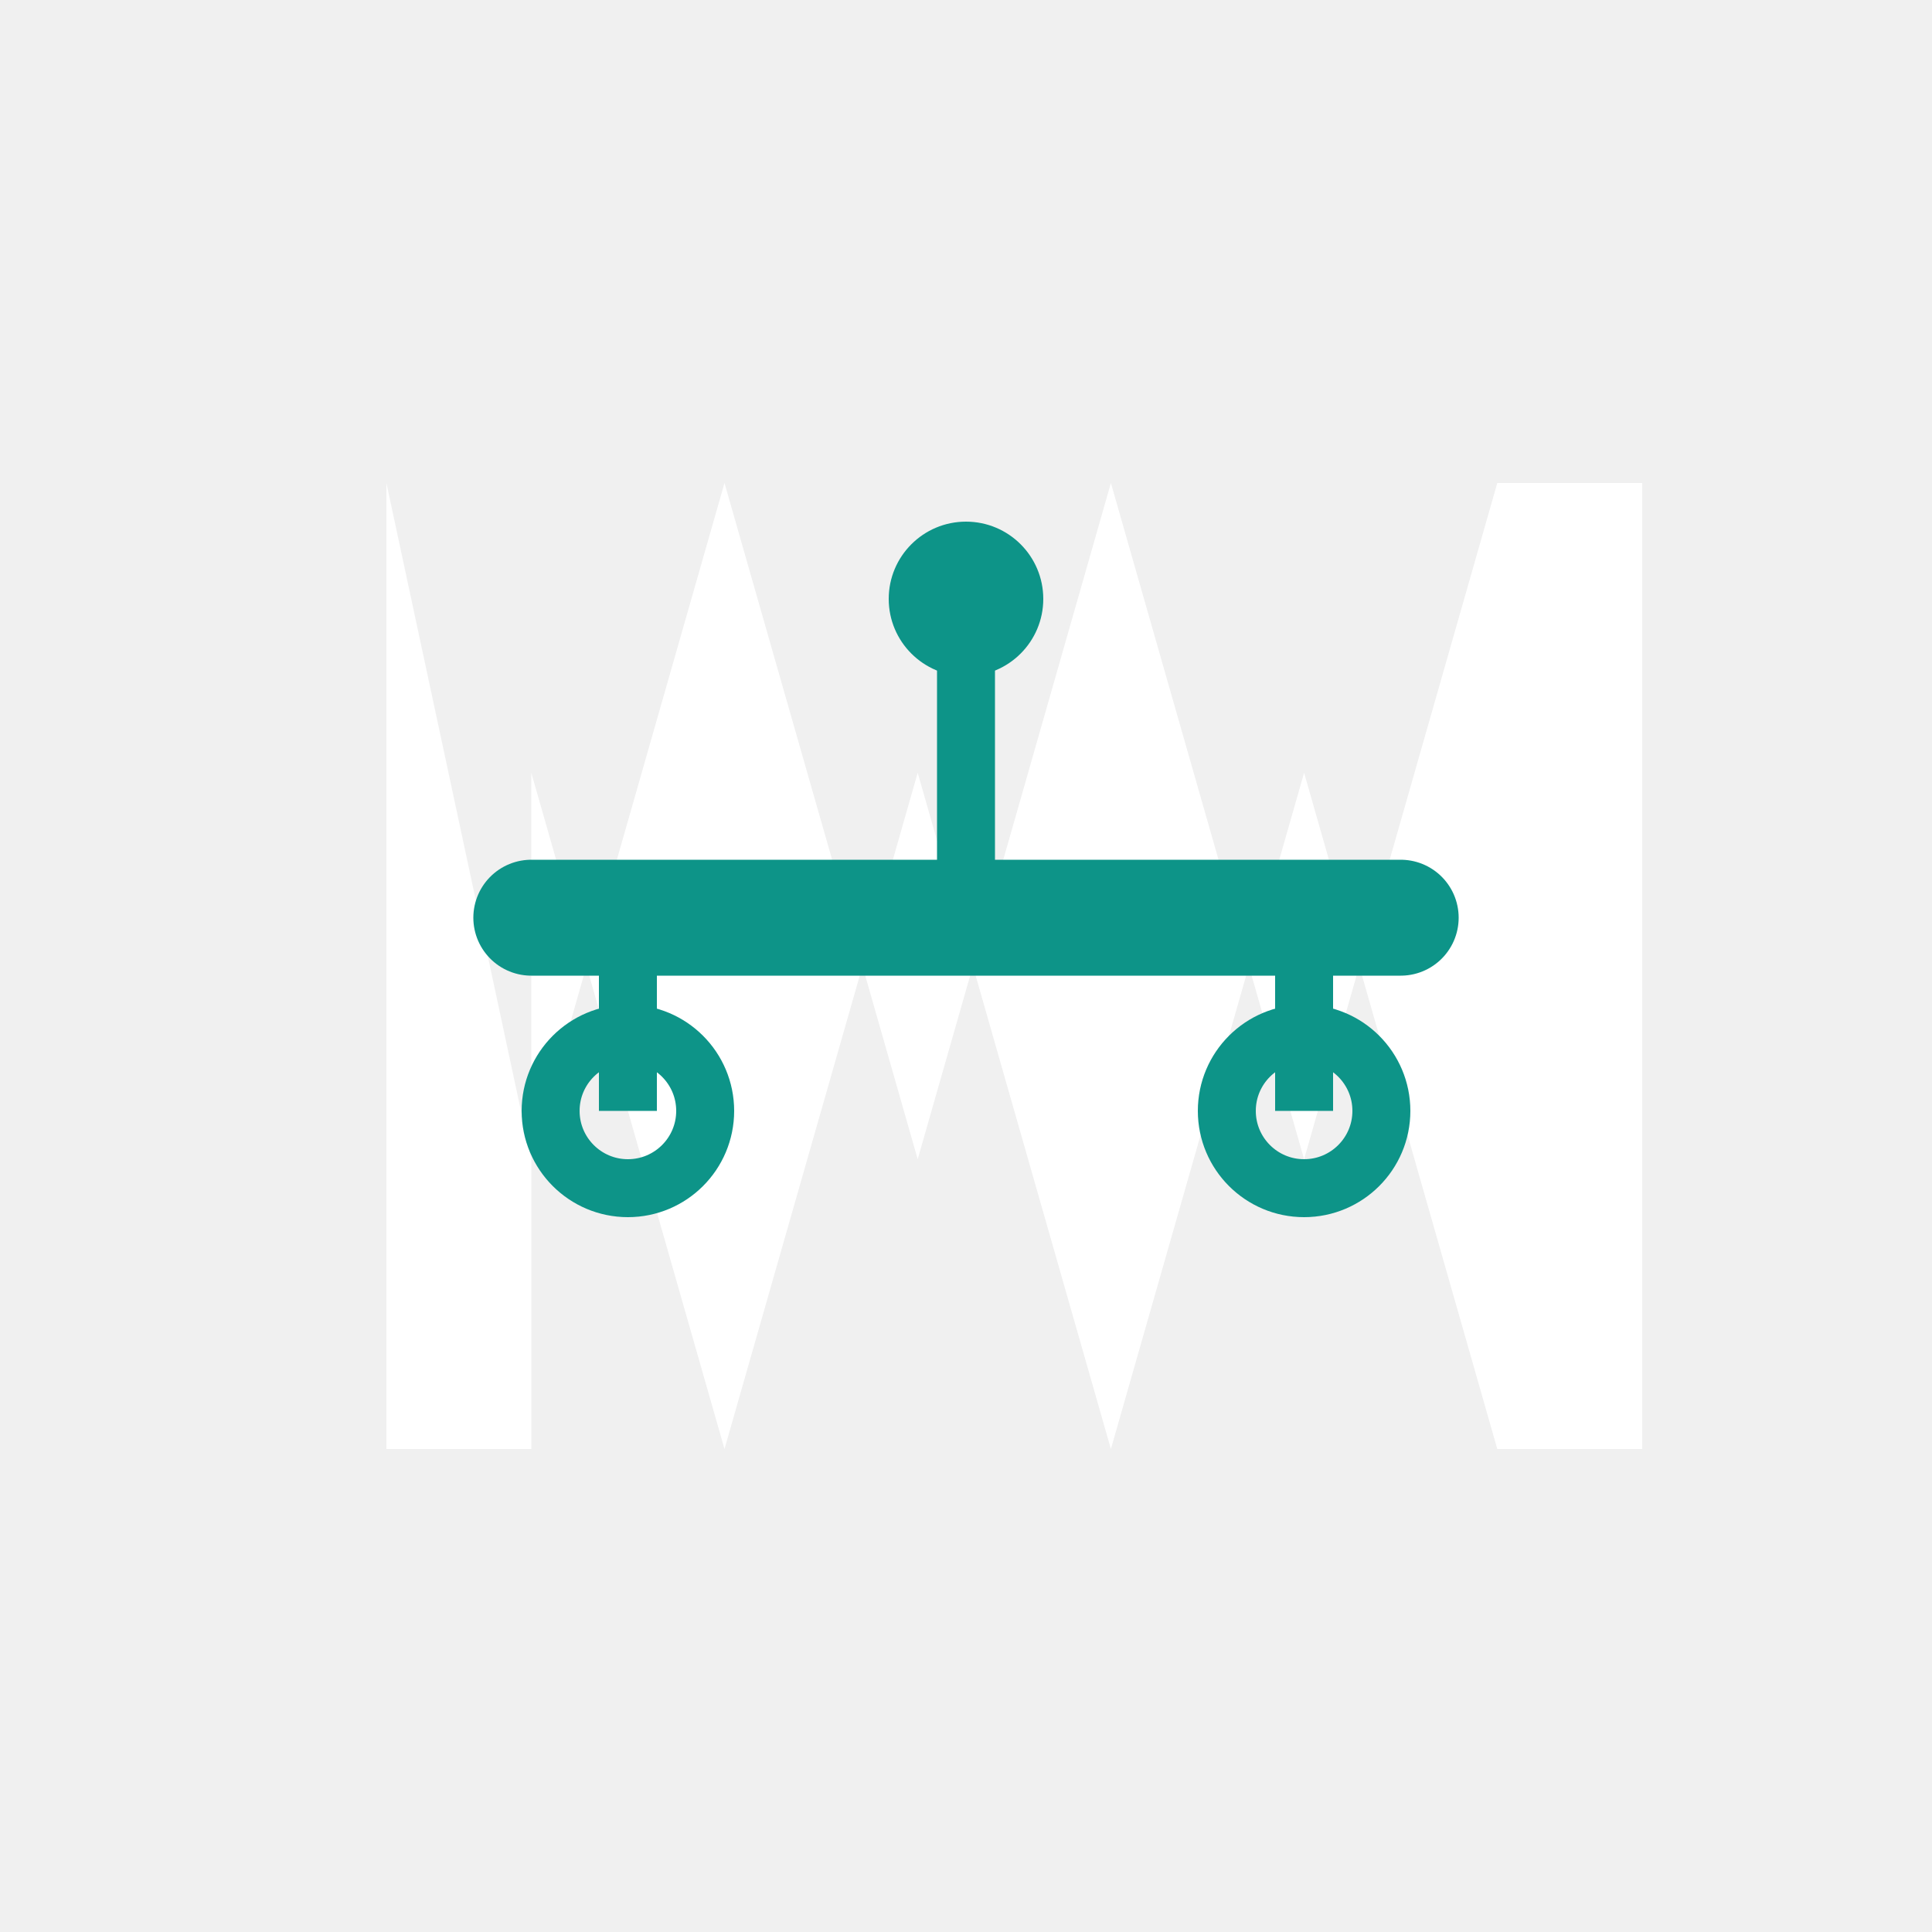
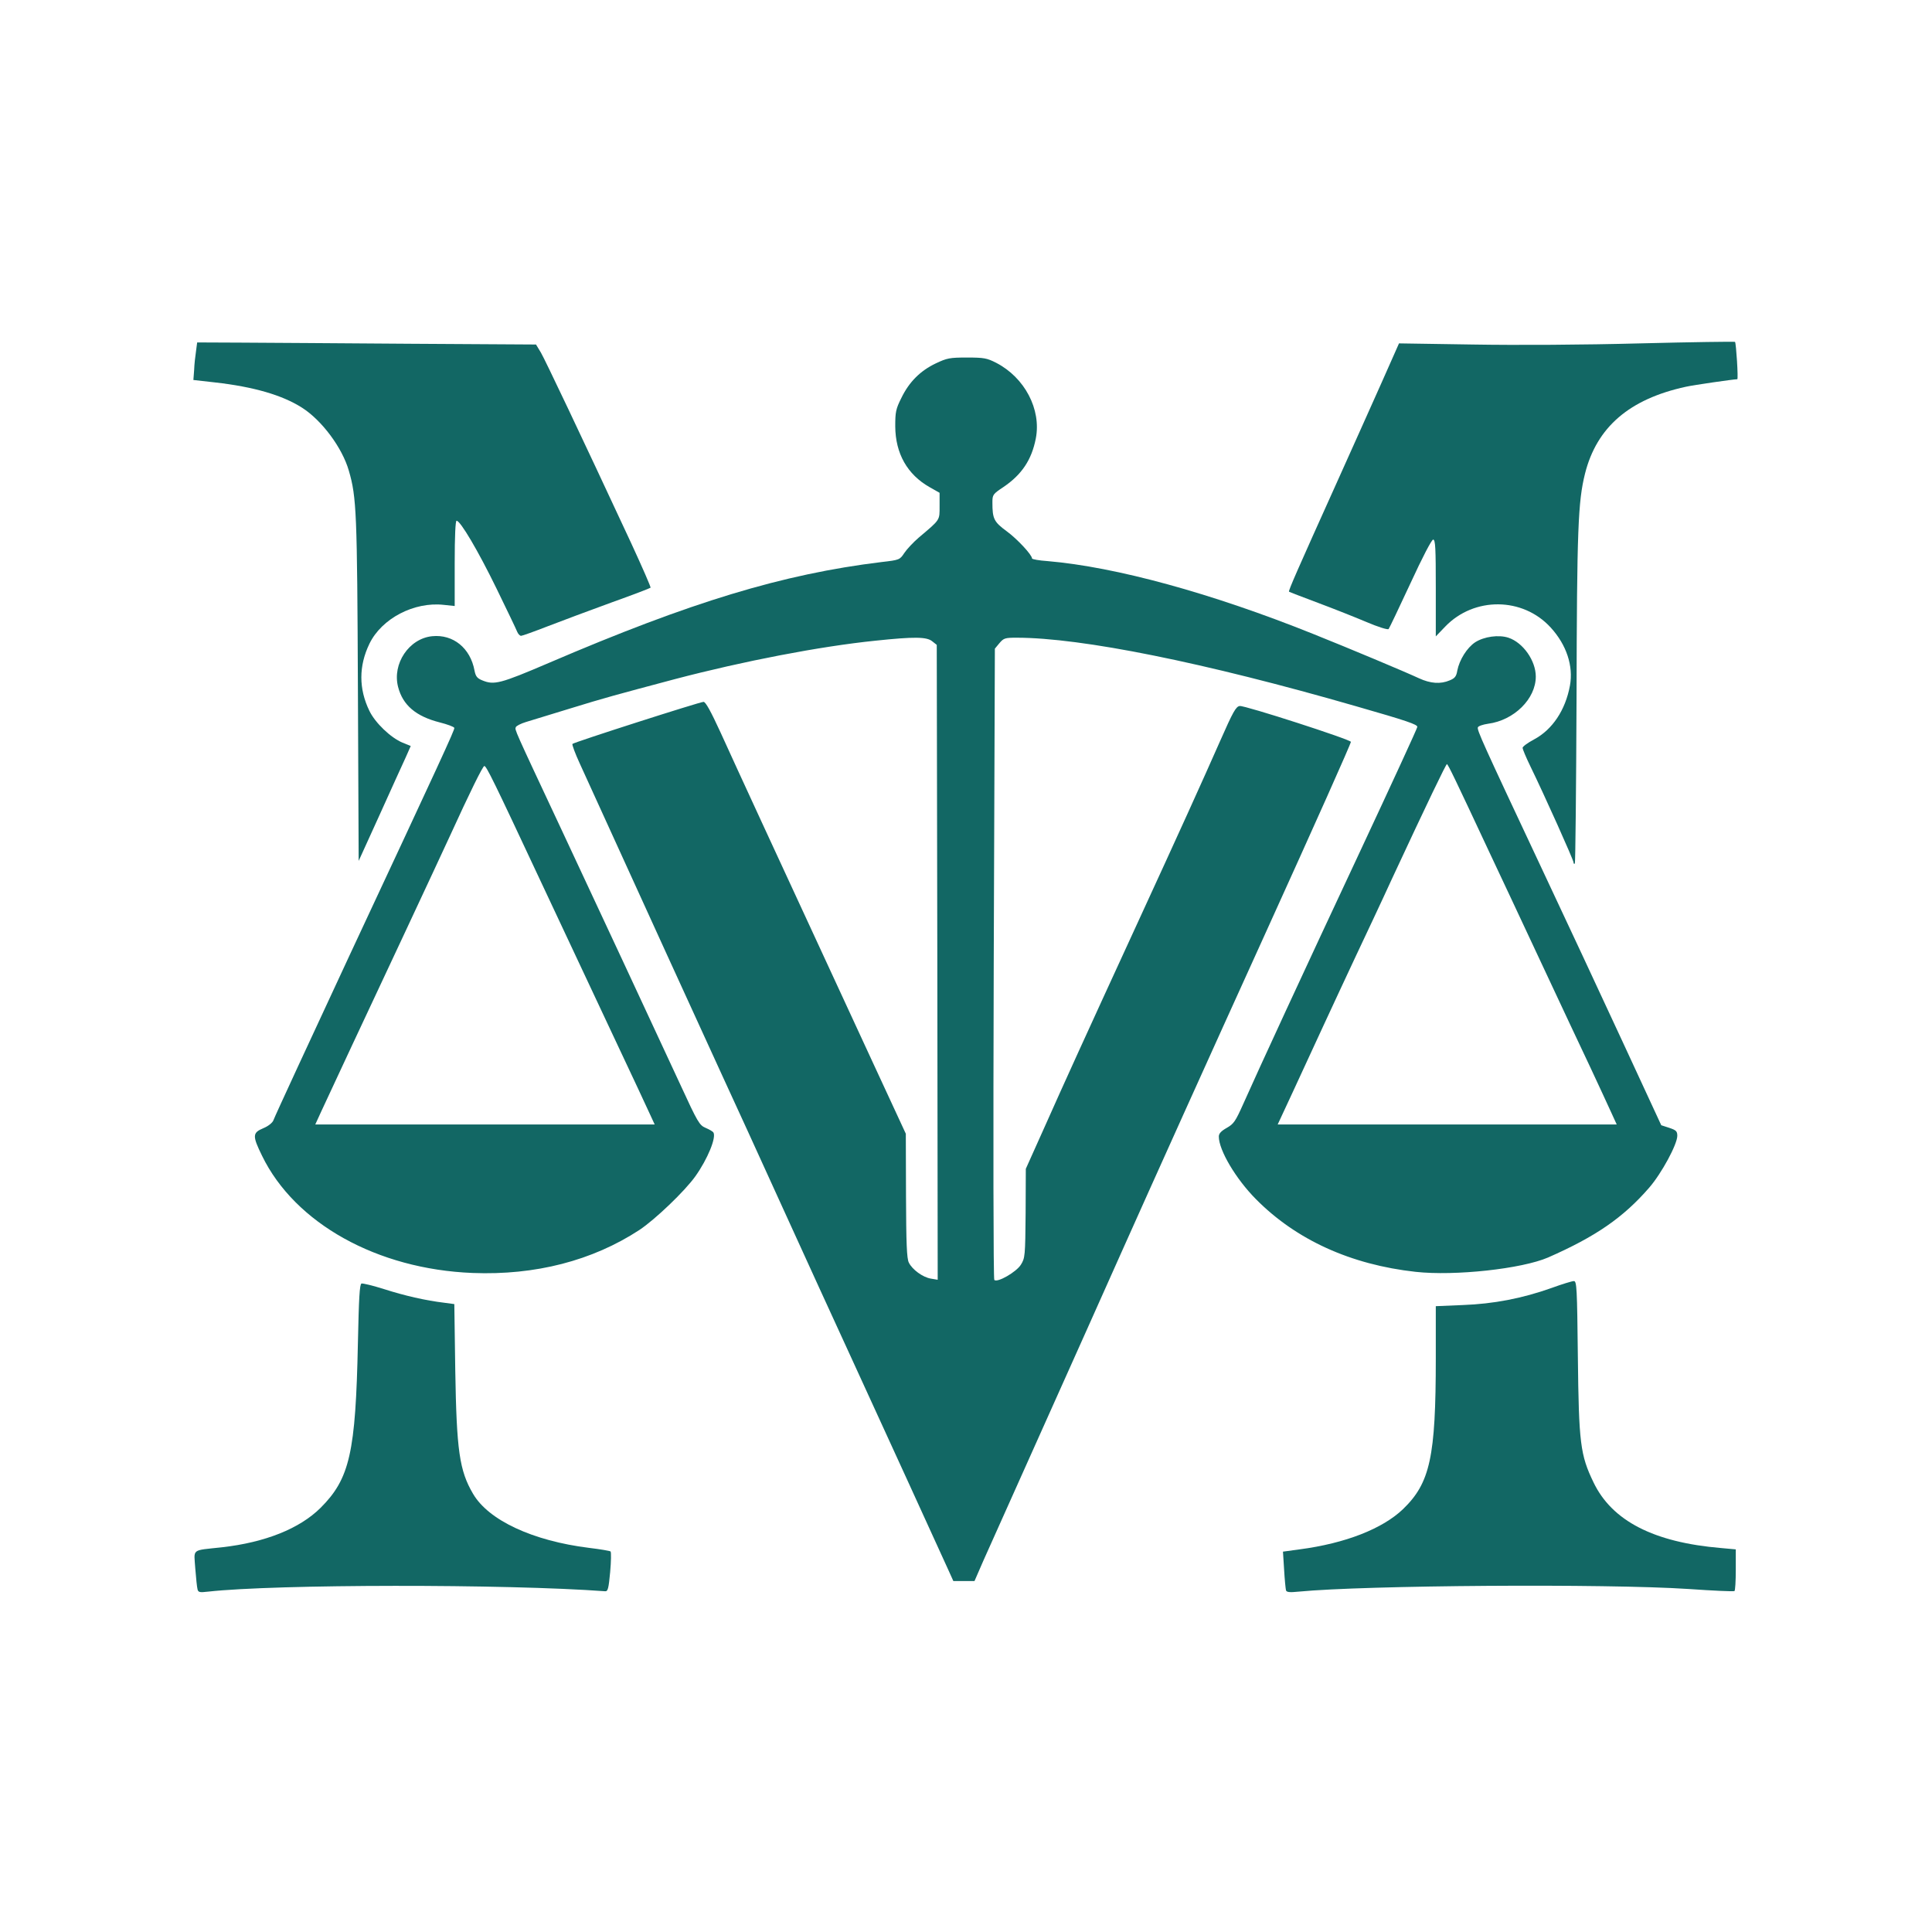
- <svg xmlns="http://www.w3.org/2000/svg" width="200" height="200" viewBox="0 0 200 200" fill="none">
-   <defs>
-     <style>
-       .m { fill: #ffffff; }
-       .bal { stroke: #0D9488; }
-       .bal-fill { fill: #0D9488; }
-       @media (prefers-color-scheme: dark) {
-         .m { fill: #6fcf9f; }
-         .bal { stroke: #0a0e0d; }
-         .bal-fill { fill: #0a0e0d; }
-       }
-     </style>
-   </defs>
-   <path class="m" d="M40 50 L40 150 L55 150 L55 80 L75 150 L95 80 L115 150 L135 80 L155 150 L170 150 L170 50 L155 50 L135 120 L115 50 L95 120 L75 50 L55 120 L40 50" />
-   <line class="bal" x1="55" y1="95" x2="145" y2="95" stroke-width="12" stroke-linecap="round" />
-   <circle class="bal" cx="65" cy="115" r="8" fill="none" stroke-width="6" />
-   <line class="bal" x1="65" y1="95" x2="65" y2="115" stroke-width="6" />
-   <circle class="bal" cx="135" cy="115" r="8" fill="none" stroke-width="6" />
-   <line class="bal" x1="135" y1="95" x2="135" y2="115" stroke-width="6" />
-   <rect class="bal-fill" x="97" y="65" width="6" height="35" rx="3" />
-   <circle class="bal-fill" cx="100" cy="62" r="8" />
+ <svg xmlns="http://www.w3.org/2000/svg" version="1.1" width="512px" height="512px" viewBox="0 0 512 512" preserveAspectRatio="xMidYMid meet">
+   <g fill="#ffffff">
+     <path d="M0 256 l0 -256 256 0 256 0 0 256 0 256 -256 0 -256 0 0 -256z m368 163 c8.10 -0.25 24.10 -0.50 35.50 -0.50 18.95 0.05 26.90 0.25 47.90 1.30 l7.10 0.35 0 -4.05 0 -4 -3.85 -0.35 c-17.90 -1.50 -28.95 -7.20 -33.85 -17.40 -3.50 -7.25 -3.90 -10.45 -4.15 -33 -0.25 -18.30 -0.30 -19.90 -1.05 -19.60 -8 3.25 -17.50 5.30 -26.45 5.60 l-7.15 0.30 0 13.80 c0 26.20 -1.50 33.05 -8.70 40 -5.45 5.20 -15.30 9.05 -27.25 10.60 l-4.30 0.60 0.15 3.30 c0.10 1.80 0.20 3.55 0.30 3.80 0.15 0.35 2 0.40 5.60 0.15 3 -0.20 12.10 -0.60 20.20 -0.90z m-288.75 0 c22.90 -0.90 50.10 -0.60 74.80 0.80 l5.80 0.30 0.30 -3.65 c0.15 -2 0.20 -3.75 0.10 -3.90 -0.15 -0.10 -2.70 -0.50 -5.65 -0.85 -14.90 -1.85 -26.65 -7.30 -30.75 -14.35 -3.60 -6.15 -4.35 -11.40 -4.70 -32.70 l-0.25 -17.60 -2.85 -0.30 c-4.30 -0.55 -11.60 -2.15 -15.60 -3.50 -2 -0.70 -3.65 -1.25 -3.70 -1.25 -0.05 0 -0.25 6.90 -0.40 15.40 -0.60 29.10 -2.15 35.95 -9.90 43.70 -5.55 5.50 -14.65 9.15 -26.15 10.45 -7.85 0.85 -7.15 0.45 -6.90 4.05 0.30 4.90 -0.30 4.60 7.25 4.20 3.60 -0.20 12 -0.55 18.60 -0.80z m179.85 -6.90 c1.30 -2.95 8.50 -18.95 15.95 -35.60 7.45 -16.65 16.80 -37.45 20.70 -46.25 8.35 -18.70 18.65 -41.60 37 -81.95 19.85 -43.85 22.80 -50.45 22.35 -50.85 -0.50 -0.45 -24.75 -8.45 -25.65 -8.45 -0.40 0 -2.10 3.15 -4.15 7.90 -3.90 8.80 -13.10 29.05 -23.80 52.35 -13.50 29.35 -18.10 39.55 -23.05 50.75 l-4.95 11.20 -0.15 11.80 c-0.10 11.25 -0.15 11.85 -1.25 13.60 -1.50 2.40 -5.70 4.55 -8.40 4.30 l-1.95 -0.15 0 -23.10 c0 -12.75 0.05 -51.05 0.15 -85.10 l0.10 -61.95 1.30 -1.55 c1.30 -1.55 1.35 -1.55 6.10 -1.55 18.80 0 49.80 6.15 91.60 18.20 l16.25 4.65 -0.05 2.20 c-0.05 1.80 -2.95 8.40 -15.20 34.45 -15.05 32.15 -26.55 57.05 -31 67 -2 4.55 -2.55 5.40 -4.20 6.25 -1.65 0.90 -1.80 1.15 -1.60 2.45 0.55 2.75 5 9.45 9.10 13.55 10.55 10.70 24.85 17.25 41.95 19.30 9.40 1.10 26.35 -0.95 33 -4.05 0.55 -0.25 2.75 -1.25 4.85 -2.20 7.55 -3.40 15.85 -9.60 21.40 -16 2.95 -3.45 7.25 -10.85 6.90 -11.90 -0.10 -0.30 -1 -0.85 -1.95 -1.15 -1.65 -0.55 -1.95 -1.15 -12 -22.80 -5.65 -12.20 -15.30 -32.90 -21.45 -45.95 -17.50 -37.20 -17.10 -36.25 -16.90 -38.60 l0.15 -2.05 3.15 -0.65 c7.60 -1.55 13.05 -7.60 11.50 -12.80 -1.30 -4.30 -6.25 -7.90 -9.60 -7 -3.75 1.05 -6.80 4.60 -7.60 8.80 -0.25 1.55 -0.65 2.05 -2 2.60 -2.75 1.15 -8 0.90 -11.15 -0.55 -3.65 -1.70 -18.55 -7.95 -28.05 -11.75 -26.90 -10.80 -52.25 -17.75 -70.35 -19.30 -2.30 -0.15 -4.15 -0.50 -4.15 -0.70 0 -0.95 -3.90 -5.15 -6.70 -7.20 -3.60 -2.60 -3.80 -3.15 -3.80 -9.10 l0 -3.65 2.95 -2 c4.60 -3.15 7.15 -6.75 8.30 -11.80 1.50 -6.40 -3.05 -14.45 -10.25 -18.10 -7.70 -3.90 -17.70 0.25 -22.10 9.20 -1.20 2.45 -1.55 3.85 -1.55 6.05 0 5.75 3.60 11.65 9 14.70 l2.65 1.50 0 5 c0 5.60 0.45 4.80 -5.50 9.85 -1.45 1.25 -3.15 3.05 -3.85 4.10 -1.20 1.80 -1.25 1.85 -6.05 2.40 -26.20 3.20 -50.45 10.55 -88.20 26.75 -11.55 4.95 -12.60 5.30 -15.65 5.30 -4.65 0 -6.50 -0.90 -7 -3.30 -0.75 -4.05 -3 -7 -6.45 -8.45 -2.25 -0.95 -3.60 -0.70 -6.35 1.10 -3 1.95 -4.65 5.10 -4.35 8.15 0.45 4.80 4.30 8.25 10.95 9.95 l3.70 0.95 0.15 2 c0.15 2.10 1 0.30 -27.80 61.85 -10.10 21.65 -19.65 42.30 -20.15 43.65 -0.25 0.70 -1.25 1.50 -2.45 1.95 -1.10 0.45 -2 1 -2 1.25 0 1 3.55 7.35 5.70 10.20 4.55 6.10 12.75 12.70 20.60 16.60 4.65 2.35 12.60 4.95 18.55 6.10 18.70 3.65 38.40 -0.10 53.60 -10.05 4.15 -2.75 12.05 -10.30 14.85 -14.25 1.95 -2.75 4.95 -8.60 4.60 -8.95 -0.10 -0.10 -0.95 -0.45 -1.90 -0.85 -1.65 -0.70 -2.10 -1.45 -6.70 -11.45 -8.75 -18.85 -21.90 -47.10 -31.55 -67.70 -5.15 -11 -10.05 -21.45 -10.85 -23.15 -1.05 -2.30 -1.40 -3.80 -1.30 -5.25 0.15 -2.45 -0.95 -1.90 14.60 -6.65 9.15 -2.80 11.90 -3.55 27.75 -7.75 24.25 -6.40 51.40 -10.95 65.25 -10.95 3.85 0 4.90 0.15 5.85 0.95 l1.20 0.95 0.15 85.60 0.10 85.60 -3.20 -0.20 c-2.50 -0.15 -3.55 -0.50 -5 -1.55 -3.20 -2.45 -3.15 -2.40 -3.25 -20.55 l-0.05 -16.50 -5.35 -11.50 c-2.90 -6.35 -7.50 -16.25 -10.15 -22.05 -15.05 -32.40 -25.05 -54 -30.50 -66 -3.35 -7.40 -6.30 -13.70 -6.50 -13.90 -0.25 -0.30 -31.30 9.30 -31.90 9.85 -0.05 0.10 0.70 1.90 1.70 4.10 1 2.15 7 15.30 13.30 29.20 13.15 28.80 17.40 38.15 23.90 52.25 2.55 5.50 9.75 21.25 16 35 6.25 13.75 14 30.65 17.15 37.50 8.45 18.45 25 54.55 26.60 58.15 1.20 2.65 1.55 3.10 2.70 3.10 1.15 0 1.55 -0.55 3.65 -5.40z m157.35 -199.65 c0 -2.90 -0.10 -9.40 -0.30 -14.45 -0.30 -8.45 -0.35 -9 -1.05 -7.70 -1.45 2.85 -4.10 5.55 -6.75 6.95 l-2.70 1.45 3.35 7 c1.80 3.90 4.10 8.75 5.05 10.85 1.50 3.35 1.75 3.65 2 2.50 0.20 -0.70 0.35 -3.70 0.40 -6.60z m-314.95 -3.35 c2.55 -5.55 4.55 -10.20 4.45 -10.30 -0.10 -0.10 -0.95 -0.55 -1.85 -1 -2.15 -1.10 -5.50 -4.15 -6.70 -6.05 -0.90 -1.50 -0.90 -1.30 -0.90 13.20 0 8.10 0.10 14.60 0.20 14.50 0.10 -0.10 2.25 -4.75 4.80 -10.35z m314.95 -57.65 c0.10 -24.90 2.10 -33.55 9.50 -40.95 5.90 -5.90 13.75 -9 27.25 -10.80 3 -0.35 5.55 -0.80 5.70 -0.90 0.10 -0.15 0.05 -1.70 -0.15 -3.55 l-0.35 -3.30 -15.85 0.40 c-8.70 0.20 -28.10 0.40 -43.10 0.35 l-27.30 0 -4.65 10.50 c-2.60 5.80 -7.95 17.75 -11.90 26.55 -9.55 21.15 -11.65 25.90 -11.50 26 0.10 0.05 2.75 1.05 5.90 2.25 3.15 1.15 8.20 3.10 11.20 4.35 3 1.20 5.60 2 5.80 1.80 0.20 -0.20 2.70 -5.40 5.50 -11.50 l5.15 -11.15 2.15 0 2.20 0 0 11.05 0 11.05 1.15 -0.80 c0.60 -0.45 2.50 -1.55 4.25 -2.40 2.60 -1.25 4 -1.60 7.55 -1.80 8.75 -0.50 15.85 2.70 19.70 8.90 l1.10 1.75 0.35 -2.75 c0.15 -1.50 0.30 -8.30 0.35 -15.05z m-315.95 12.35 c3.80 -3.45 9.30 -5.30 15.55 -5.30 l2.95 0 0 -11 0 -11 2 0 c1.85 0 2.10 0.20 3.90 2.90 3 4.50 4.30 6.85 9.25 17.25 l4.65 9.70 5 -1.95 c2.70 -1.05 9.70 -3.65 15.45 -5.75 5.80 -2.05 10.55 -3.85 10.65 -3.90 0.20 -0.15 -21.80 -47.35 -25.90 -55.50 l-3.25 -6.50 -15.75 0.20 c-8.65 0.10 -28.10 -0.10 -43.15 -0.45 -16.60 -0.40 -27.55 -0.50 -27.80 -0.20 -0.25 0.25 -0.60 1.90 -0.80 3.70 l-0.35 3.25 5.80 0.65 c10.05 1.05 18.45 3.55 23.40 7 5.15 3.55 10.15 10.45 11.85 16.35 1.45 5 2.10 13.05 2.40 28.90 0.30 15.70 0.35 16.30 1.15 15 0.45 -0.75 1.80 -2.25 3 -3.35z" />
+     <path d="M82 298.05 c0 -1.45 3.30 -8.70 23.75 -52.30 5.15 -11 10.55 -22.60 12 -25.75 1.45 -3.15 4 -8.60 5.65 -12.10 l3.05 -6.40 1.90 0 c2.25 0 1.60 -1.20 11 19 3.15 6.75 12.50 26.55 20.70 44.05 9.60 20.50 14.95 32.40 14.95 33.40 l0 1.55 -46.50 0 -46.50 0 0 -1.45z" />
+     <path d="M337 298.10 c0 -0.80 1.80 -5.35 4.05 -10.15 2.25 -4.80 5.90 -12.75 8.20 -17.70 2.30 -4.95 6.10 -13.15 8.50 -18.25 2.40 -5.10 6.80 -14.40 9.70 -20.75 2.95 -6.30 7.35 -15.70 9.80 -20.85 l4.45 -9.40 1.80 0 c1.65 0 1.90 0.15 2.85 2.40 0.60 1.30 3.25 6.95 5.90 12.60 2.65 5.65 7.30 15.45 10.25 21.75 2.95 6.35 8.80 18.80 13 27.75 13.25 28.25 14.50 31.05 14.50 32.55 l0 1.45 -46.50 0 -46.50 0 0 -1.40z" />
+   </g>
+   <g fill="#126764">
+     <path d="M52.35 421.20 c-0.15 -0.55 -0.40 -3 -0.60 -5.55 -0.35 -5.35 -1.20 -4.70 7.05 -5.60 11.50 -1.30 20.60 -4.95 26.15 -10.45 7.75 -7.75 9.30 -14.60 9.90 -43.75 0.25 -11.80 0.45 -15.50 0.95 -15.70 0.35 -0.10 3.05 0.55 6.05 1.50 5.30 1.70 10.90 3 15.95 3.60 l2.60 0.35 0.25 17.55 c0.35 21.30 1.10 26.55 4.70 32.70 4.10 7.05 15.85 12.50 30.75 14.35 2.95 0.35 5.55 0.80 5.70 0.95 0.20 0.20 0.15 2.65 -0.10 5.45 -0.40 4.30 -0.60 5.15 -1.30 5.10 -26.35 -1.95 -87.30 -1.90 -105.25 0.10 -2.20 0.25 -2.60 0.20 -2.80 -0.60z" />
+     <path d="M340.80 421.45 c-0.10 -0.40 -0.35 -2.85 -0.50 -5.50 l-0.30 -4.75 4.40 -0.60 c12.15 -1.60 21.95 -5.45 27.40 -10.65 7.20 -6.95 8.70 -13.80 8.70 -40 l0 -13.80 7.15 -0.30 c8.15 -0.30 15.75 -1.75 23.60 -4.55 2.75 -1 5.35 -1.80 5.85 -1.80 0.75 0 0.85 1.80 1.05 20.15 0.25 22.80 0.65 25.95 4.15 33.20 4.90 10.20 15.95 15.90 33.85 17.40 l3.85 0.35 0 5.40 c0 3 -0.15 5.55 -0.35 5.65 -0.25 0.15 -5.70 -0.10 -12.15 -0.55 -21.95 -1.45 -85.85 -1 -103.35 0.70 -2.40 0.25 -3.20 0.15 -3.35 -0.35z" />
+     <path d="M251.25 415.90 c-1.60 -3.60 -18.15 -39.70 -26.60 -58.15 -3.15 -6.85 -10.90 -23.75 -17.15 -37.50 -6.25 -13.75 -13.45 -29.50 -16 -35 -7.05 -15.35 -20.35 -44.50 -37.85 -82.90 -1.25 -2.70 -2.10 -5.05 -1.95 -5.20 0.40 -0.45 33.80 -11.15 34.75 -11.15 0.55 0 1.90 2.45 4.50 8.10 4.60 10.15 16.30 35.45 25.30 54.90 3.75 8.10 10.65 23 15.30 33.10 l8.50 18.35 0.05 16.40 c0.05 12.60 0.20 16.70 0.75 17.75 0.90 1.85 3.70 3.90 5.85 4.25 l1.80 0.30 -0.10 -84.15 -0.15 -84.10 -1.20 -0.95 c-1.45 -1.20 -4.75 -1.25 -15.15 -0.15 -14.60 1.50 -34.85 5.40 -52.95 10.15 -15.95 4.25 -18.60 4.95 -28 7.85 -5.05 1.55 -10.30 3.15 -11.60 3.55 -1.30 0.40 -2.50 1 -2.65 1.35 -0.30 0.75 -0.65 -0.05 12.05 27.05 9.65 20.60 22.80 48.85 31.55 67.70 4.60 10 5.05 10.75 6.70 11.45 0.95 0.40 1.90 0.95 2.05 1.20 0.85 1.30 -1.55 7.10 -4.75 11.60 -2.80 3.95 -10.70 11.50 -14.85 14.25 -12.45 8.15 -27.60 12.05 -44.20 11.40 -25.30 -1 -47.10 -13.15 -55.80 -31.05 -2.60 -5.30 -2.55 -6.10 0.30 -7.30 1.35 -0.55 2.45 -1.45 2.70 -2.10 0.50 -1.35 10.15 -22.15 20.15 -43.65 24.15 -51.70 27.95 -59.90 27.80 -60.35 -0.10 -0.30 -1.85 -0.95 -3.85 -1.45 -6.30 -1.60 -9.80 -4.55 -11.05 -9.40 -1.60 -6.15 2.90 -12.85 9.05 -13.45 5.55 -0.55 10.10 3.15 11.20 9.10 0.30 1.55 0.70 2.05 2.05 2.60 3.15 1.30 4.75 0.90 17.60 -4.60 37.75 -16.20 62 -23.55 88.20 -26.75 4.80 -0.55 4.85 -0.60 6.05 -2.40 0.70 -1.05 2.40 -2.85 3.85 -4.10 5.75 -4.85 5.50 -4.50 5.50 -8.35 l0 -3.50 -2.65 -1.50 c-5.90 -3.35 -9.05 -8.90 -9.10 -16.10 0 -3.85 0.15 -4.60 1.65 -7.60 2.05 -4.20 5 -7.15 9.10 -9.10 2.95 -1.40 3.70 -1.55 8.25 -1.55 4.50 0 5.30 0.15 7.75 1.40 7.55 3.90 12 12.35 10.50 20.05 -1.10 5.65 -3.70 9.55 -8.55 12.85 -2.85 1.90 -2.95 2.05 -2.95 4.15 0 4.30 0.40 5.10 3.80 7.60 2.80 2.05 6.70 6.25 6.70 7.20 0 0.20 1.85 0.55 4.15 0.70 18.10 1.55 43.45 8.50 70.35 19.30 9.50 3.80 24.40 10.05 28.05 11.75 3.05 1.40 5.70 1.60 8.15 0.55 1.35 -0.55 1.75 -1.05 2 -2.60 0.55 -2.80 2.55 -6.05 4.75 -7.50 2.35 -1.50 6.20 -2.05 8.80 -1.20 3.90 1.30 7.25 6.10 7.25 10.30 0 5.90 -5.75 11.60 -12.65 12.50 -1.35 0.20 -2.55 0.60 -2.70 0.95 -0.25 0.75 1.20 3.95 16.85 37.25 6.15 13.05 15.80 33.75 21.45 45.95 l10.30 22.25 2.15 0.70 c1.80 0.60 2.10 0.90 2.10 2.10 0 2.25 -4.15 9.95 -7.45 13.75 -6.85 7.90 -14.15 12.95 -26.80 18.50 -6.95 3 -24.65 4.95 -35.10 3.80 -17.20 -1.90 -31.70 -8.50 -42.35 -19.30 -5.30 -5.35 -9.80 -12.95 -9.80 -16.55 0 -0.80 0.60 -1.45 2.10 -2.30 1.85 -1.05 2.30 -1.70 4.40 -6.40 4.25 -9.55 15.70 -34.35 30.95 -66.90 8.25 -17.65 15.10 -32.50 15.15 -32.95 0.10 -0.65 -2.85 -1.65 -16.10 -5.45 -40.35 -11.65 -72.90 -18.20 -90.10 -18.20 -3.05 0 -3.40 0.10 -4.55 1.45 l-1.20 1.45 -0.30 83.40 c-0.15 47.10 -0.10 83.65 0.15 83.90 0.80 0.80 5.85 -2.10 7.05 -4.05 1.10 -1.75 1.15 -2.35 1.25 -13.60 l0.05 -11.80 5.05 -11.25 c5.25 -11.80 10.30 -22.90 24.60 -54 11.20 -24.35 17 -37.15 21.90 -48.25 3.35 -7.60 4.15 -9.05 5.15 -9.15 1.30 -0.20 29.45 8.90 29.45 9.50 0 0.50 -9.45 21.65 -22.50 50.40 -15.20 33.45 -30.25 66.85 -38.25 84.75 -3.90 8.80 -13.25 29.60 -20.70 46.25 -7.45 16.65 -14.65 32.65 -15.95 35.60 l-2.35 5.40 -2.80 0 -2.80 0 -1.40 -3.10z m-78.95 -120.50 c-0.65 -1.45 -4.95 -10.65 -9.55 -20.40 -4.60 -9.75 -13.25 -28.20 -19.25 -41 -12.75 -27.25 -14.60 -31 -15.15 -31 -0.40 0 -3.85 7 -9.10 18.50 -1.45 3.15 -6.85 14.75 -12 25.75 -10.75 22.90 -19.60 41.85 -22.05 47.15 l-1.65 3.60 44.95 0 45 0 -1.20 -2.60z m254.50 -1 c-0.90 -2 -3.35 -7.25 -5.40 -11.65 -2.10 -4.40 -8 -17 -13.15 -28 -5.15 -11 -11.25 -24.05 -13.60 -29 -9 -19.25 -10.90 -23.20 -11.20 -23.25 -0.25 0 -5.10 10.05 -14.50 30.25 -2.90 6.35 -7.30 15.65 -9.70 20.75 -2.40 5.10 -6.20 13.30 -8.50 18.25 -2.30 4.95 -5.95 12.90 -8.15 17.65 l-4 8.60 44.90 0 44.95 0 -1.65 -3.60z" />
+     <path d="M417 228.55 c0 -0.65 -7.65 -17.70 -11.45 -25.50 -1.15 -2.35 -2.05 -4.55 -2.05 -4.85 0 -0.35 1.35 -1.35 3.05 -2.25 4.85 -2.60 8.30 -7.75 9.50 -14.25 0.95 -5.20 -0.90 -10.80 -5.10 -15.40 -7.40 -8.10 -20.30 -8.20 -27.95 -0.25 l-2.50 2.60 0 -12.80 c0 -10.55 -0.10 -12.85 -0.70 -12.85 -0.40 0 -2.85 4.70 -6.05 11.65 -2.95 6.35 -5.55 11.80 -5.75 12.05 -0.25 0.25 -2.80 -0.55 -5.85 -1.85 -2.95 -1.25 -8.75 -3.55 -12.90 -5.10 -4.10 -1.55 -7.55 -2.85 -7.65 -2.95 -0.20 -0.25 2.25 -5.80 12.50 -28.55 3.95 -8.80 9.35 -20.80 11.95 -26.65 l4.70 -10.60 19.50 0.30 c11.85 0.20 29.25 0.10 44.40 -0.30 13.70 -0.35 25 -0.50 25.15 -0.40 0.30 0.35 0.90 9.90 0.60 9.90 -0.95 0 -11.70 1.55 -13.65 2 -14.95 3.25 -23.60 10.70 -26.70 23 -1.85 7.40 -2.15 14.65 -2.25 59.65 -0.10 23.85 -0.30 43.50 -0.45 43.70 -0.20 0.15 -0.35 0.05 -0.35 -0.30z" />
+     <path d="M94.85 182.70 c-0.20 -46.90 -0.35 -50.90 -2.40 -57.95 -1.75 -6.10 -7.15 -13.35 -12.40 -16.70 -5.25 -3.35 -12.85 -5.55 -23.05 -6.70 l-5.75 -0.65 0.20 -2.65 c0.05 -1.50 0.30 -3.70 0.50 -5 l0.30 -2.30 11.50 0.05 c6.35 0.05 26.55 0.15 44.90 0.30 l33.40 0.20 1.30 2.15 c1.15 2 10.20 21 23.90 50.45 2.95 6.40 5.30 11.75 5.15 11.85 -0.15 0.15 -4.85 1.95 -10.45 3.95 -5.60 2.05 -13.15 4.85 -16.75 6.25 -3.60 1.40 -6.80 2.55 -7.10 2.55 -0.35 0 -0.80 -0.50 -1.05 -1.10 -0.25 -0.65 -2.70 -5.75 -5.45 -11.40 -4.90 -10.05 -9.60 -18 -10.60 -18 -0.30 0 -0.50 3.95 -0.50 11.30 l0 11.30 -2.85 -0.30 c-7.90 -0.90 -16.50 3.60 -19.75 10.30 -2.85 5.90 -2.85 11.95 0 17.80 1.55 3.20 5.65 7.10 8.75 8.40 l2.20 0.90 -1.35 3.05 c-0.75 1.65 -3.90 8.50 -6.90 15.20 l-5.55 12.20 -0.20 -45.45z" />
+   </g>
</svg>
